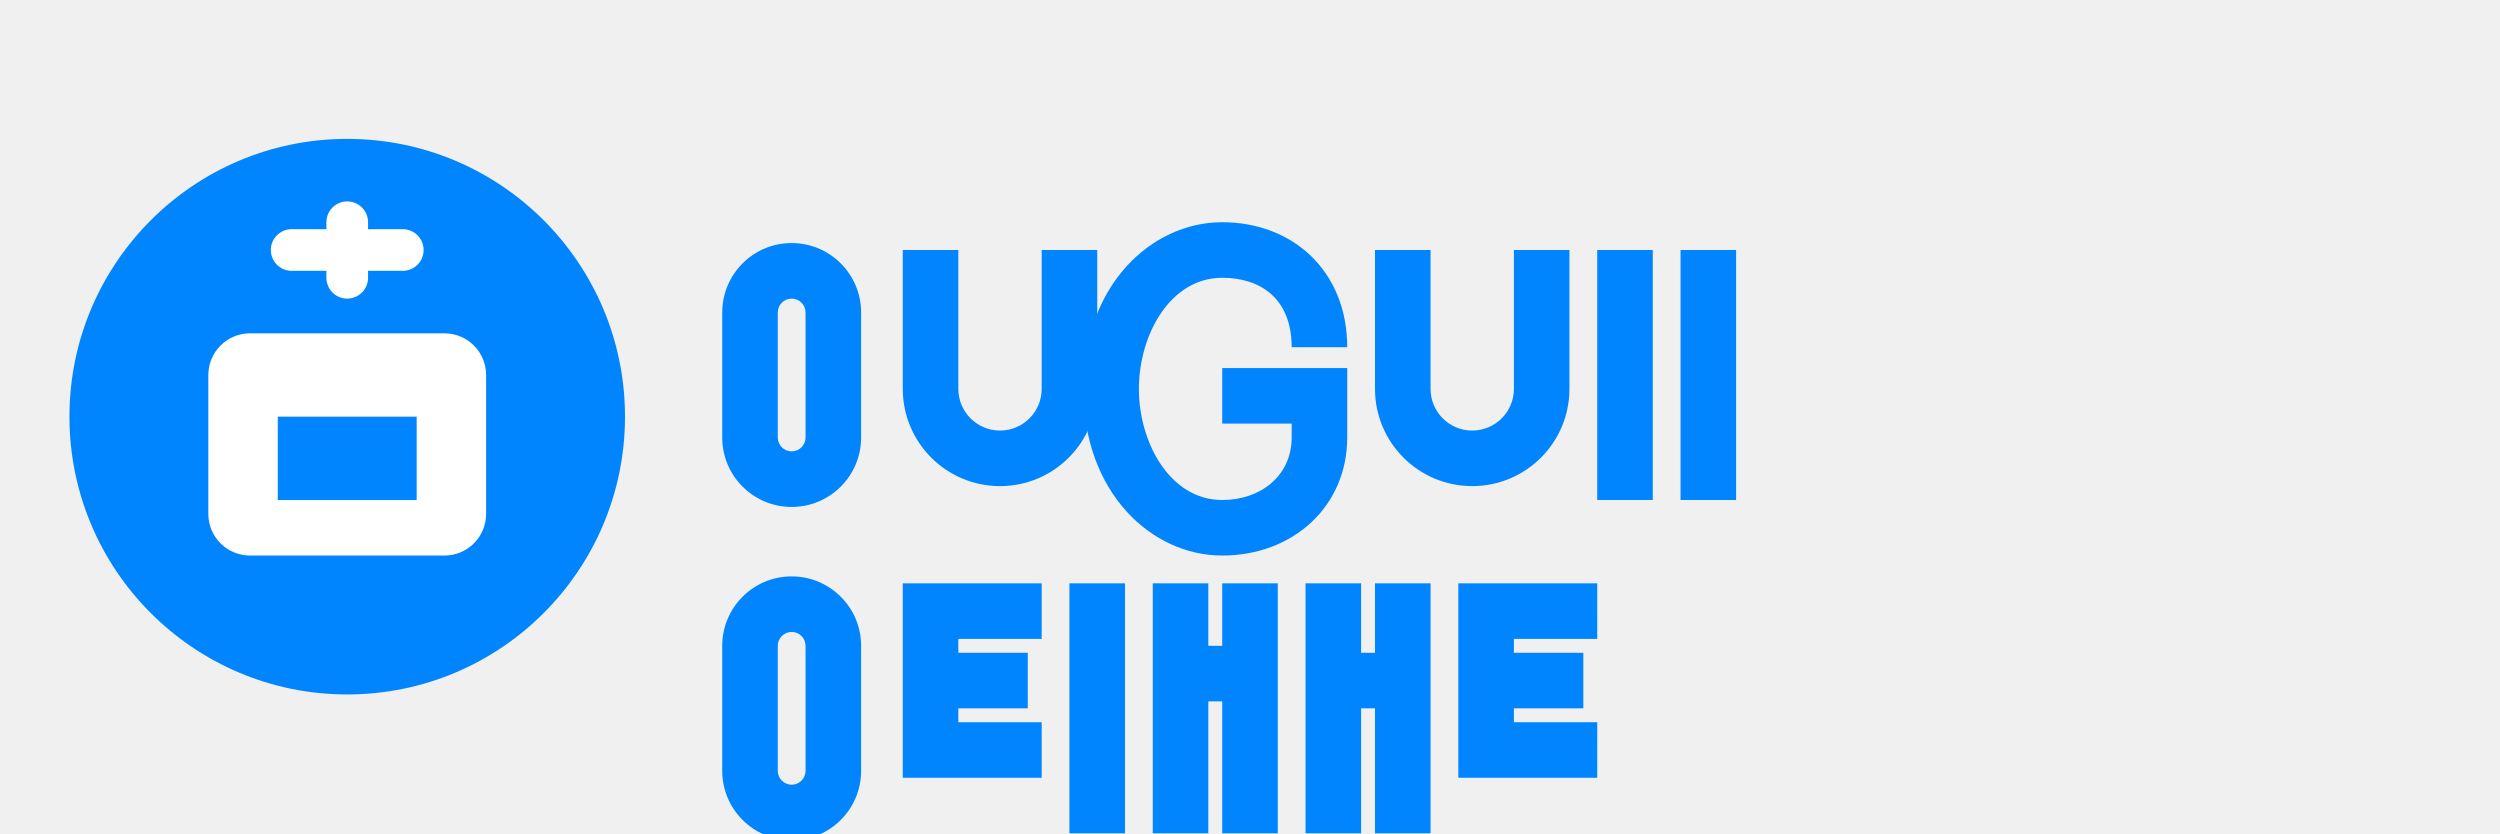
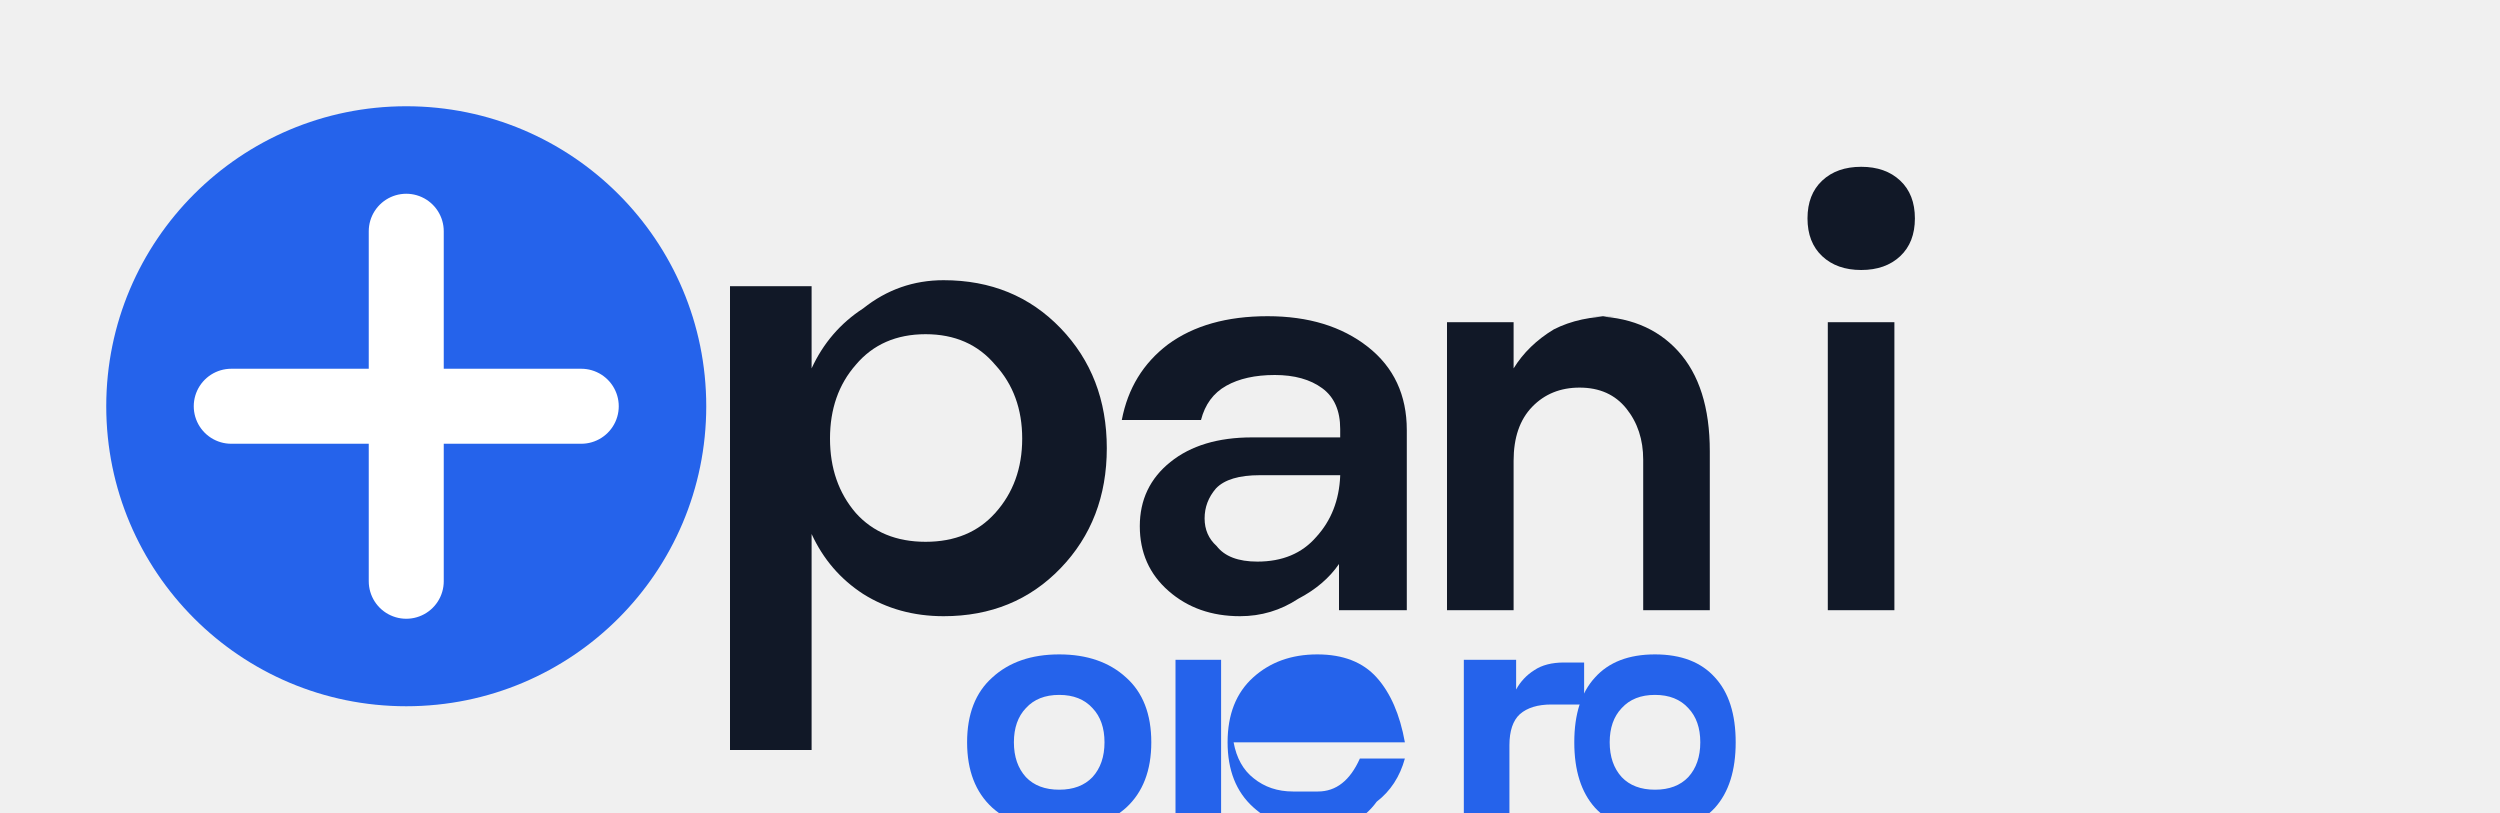
- <svg xmlns="http://www.w3.org/2000/svg" width="180" height="60" viewBox="0 0 180 60" fill="none">
-   <g>
-     <circle cx="25" cy="30" r="20" fill="#0085FF" />
-     <path d="M15 27C15 25.343 16.343 24 18 24H32C33.657 24 35 25.343 35 27V37C35 38.657 33.657 40 32 40H18C16.343 40 15 38.657 15 37V27Z" fill="white" />
-     <path d="M20 30H30V36H20V30Z" fill="#0085FF" />
-     <path d="M25 16V20" stroke="white" stroke-width="3" stroke-linecap="round" />
-     <path d="M21 18H29" stroke="white" stroke-width="3" stroke-linecap="round" />
-     <g fill="#0085FF">
-       <path d="M52 22.5C52 19.739 54.239 17.5 57 17.5C59.761 17.5 62 19.739 62 22.5V31.5C62 34.261 59.761 36.5 57 36.5C54.239 36.5 52 34.261 52 31.5V22.5ZM56 22.5V31.5C56 32.052 56.448 32.5 57 32.5C57.552 32.5 58 32.052 58 31.5V22.5C58 21.948 57.552 21.5 57 21.5C56.448 21.5 56 21.948 56 22.5Z" />
-       <path d="M65 18H69V28C69 29.657 70.343 31 72 31C73.657 31 75 29.657 75 28V18H79V28C79 31.866 75.866 35 72 35C68.134 35 65 31.866 65 28V18Z" />
-       <path d="M82 28C82 31.866 84.239 36 88 36C90.761 36 93 34.261 93 31.5V30.5H88V26.5H97V31.5C97 36.471 93.09 40 88 40C82.91 40 78 35.471 78 28C78 20.529 82.91 16 88 16C93.09 16 97 19.529 97 25H93C93 21.5 90.761 20 88 20C84.239 20 82 24.134 82 28Z" />
-       <path d="M99 18H103V28C103 29.657 104.343 31 106 31C107.657 31 109 29.657 109 28V18H113V28C113 31.866 109.866 35 106 35C102.134 35 99 31.866 99 28V18Z" />
-       <path d="M115 18H119V36H115V18Z" />
-       <path d="M121 18H125V36H121V18Z" />
-       <path d="M52 46.5C52 43.739 54.239 41.5 57 41.5C59.761 41.5 62 43.739 62 46.5V55.5C62 58.261 59.761 60.5 57 60.5C54.239 60.5 52 58.261 52 55.5V46.5ZM56 46.5V55.5C56 56.052 56.448 56.5 57 56.5C57.552 56.5 58 56.052 58 55.5V46.5C58 45.948 57.552 45.5 57 45.5C56.448 45.5 56 45.948 56 46.5Z" />
-       <path d="M65 42H75V46H69V47H74V51H69V52H75V56H65V42Z" />
-       <path d="M77 42H81V60H77V42Z" />
-       <path d="M83 42H87V46.5H88V42H92V60H88V50.5H87V60H83V42Z" />
-       <path d="M94 42H98V47H99V42H103V60H99V51H98V60H94V42Z" />
-       <path d="M105 42H115V46H109V47H114V51H109V52H115V56H105V42Z" />
-     </g>
-   </g>
+ <svg xmlns="http://www.w3.org/2000/svg" width="200" height="65" viewBox="0 0 200 65" fill="none">
+   <circle cx="32.5" cy="32.5" r="24" fill="#2563EB" />
+   <path d="M32.5 18.5V46.5M18.5 32.5H46.5" stroke="white" stroke-width="6" stroke-linecap="round" />
+   <path d="M75.488 22.416C79.264 22.416 82.384 23.696 84.848 26.256C87.312 28.816 88.544 32.016 88.544 35.856C88.544 39.696 87.312 42.896 84.848 45.456C82.384 48.016 79.264 49.296 75.488 49.296C73.088 49.296 70.944 48.704 69.056 47.52C67.232 46.336 65.856 44.736 64.928 42.72V60H58.4V22.896H64.928V29.472C65.856 27.456 67.232 25.856 69.056 24.672C70.944 23.168 73.088 22.416 75.488 22.416ZM74.048 43.344C76.384 43.344 78.24 42.576 79.616 41.04C81.056 39.44 81.776 37.456 81.776 35.088C81.776 32.72 81.056 30.752 79.616 29.184C78.24 27.552 76.384 26.736 74.048 26.736C71.712 26.736 69.84 27.552 68.464 29.184C67.088 30.752 66.4 32.72 66.4 35.088C66.4 37.456 67.088 39.44 68.464 41.04C69.84 42.576 71.712 43.344 74.048 43.344Z" fill="#111827" />
+   <path d="M99.2 49.296C96.928 49.296 95.024 48.624 93.488 47.28C91.952 45.936 91.184 44.208 91.184 42.096C91.184 39.984 92 38.272 93.632 36.96C95.264 35.648 97.44 34.992 100.16 34.992H107.216V34.32C107.216 32.848 106.736 31.76 105.776 31.056C104.816 30.352 103.552 30 101.984 30C100.416 30 99.12 30.288 98.096 30.864C97.072 31.44 96.4 32.352 96.08 33.6H89.744C90.224 31.072 91.456 29.056 93.44 27.552C95.488 26.048 98.144 25.296 101.408 25.296C104.672 25.296 107.344 26.112 109.424 27.744C111.504 29.376 112.544 31.6 112.544 34.416V48.816H107.12V45.12C106.352 46.24 105.264 47.168 103.856 47.904C102.448 48.832 100.896 49.296 99.2 49.296ZM100.592 44.928C102.592 44.928 104.16 44.272 105.296 42.96C106.496 41.648 107.136 40.016 107.216 38.064V38.016H100.784C99.12 38.016 97.952 38.368 97.28 39.072C96.672 39.776 96.368 40.576 96.368 41.472C96.368 42.368 96.688 43.104 97.328 43.68C97.968 44.512 99.056 44.928 100.592 44.928Z" fill="#111827" />
+   <path d="M127.28 25.296C130.224 25.296 132.544 26.224 134.24 28.08C135.936 29.936 136.784 32.608 136.784 36.096V48.816H131.456V36.768C131.456 35.168 131.008 33.808 130.112 32.688C129.216 31.568 127.968 31.008 126.368 31.008C124.832 31.008 123.568 31.52 122.576 32.544C121.584 33.568 121.088 35.008 121.088 36.864V48.816H115.76V25.776H121.088V29.472C121.856 28.224 122.928 27.184 124.304 26.352C125.68 25.648 127.312 25.296 129.2 25.296H127.28Z" fill="#111827" />
+   <path d="M146.224 25.776H151.552V48.816H146.224V25.776ZM148.896 21.6C147.6 21.6 146.56 21.232 145.776 20.496C144.992 19.76 144.6 18.752 144.6 17.472C144.6 16.192 144.992 15.184 145.776 14.448C146.56 13.712 147.6 13.344 148.896 13.344C150.192 13.344 151.232 13.712 152.016 14.448C152.8 15.184 153.192 16.192 153.192 17.472C153.192 18.752 152.8 19.76 152.016 20.496C151.232 21.232 150.192 21.6 148.896 21.6Z" fill="#111827" />
+   <path d="M84.736 52.352C86.96 52.352 88.744 52.968 90.088 54.2C91.432 55.4 92.104 57.128 92.104 59.384C92.104 61.64 91.432 63.384 90.088 64.616C88.744 65.816 86.96 66.416 84.736 66.416C82.512 66.416 80.728 65.816 79.384 64.616C78.04 63.384 77.368 61.64 77.368 59.384C77.368 57.128 78.04 55.4 79.384 54.2C80.728 52.968 82.512 52.352 84.736 52.352ZM84.736 55.592C83.6 55.592 82.712 55.944 82.072 56.648C81.432 57.32 81.112 58.232 81.112 59.384C81.112 60.536 81.432 61.464 82.072 62.168C82.712 62.84 83.6 63.176 84.736 63.176C85.872 63.176 86.76 62.84 87.4 62.168C88.04 61.464 88.36 60.536 88.36 59.384C88.36 58.232 88.04 57.32 87.4 56.648C86.76 55.944 85.872 55.592 84.736 55.592Z" fill="#2563EB" />
+   <path d="M94.04 52.784H97.688V66H94.04V52.784Z" fill="#2563EB" />
+   <path d="M105.431 63.32C106.887 63.32 108.007 62.44 108.791 60.68H112.391C111.991 62.136 111.239 63.288 110.135 64.136C109.031 65.656 107.447 66.416 105.383 66.416C103.319 66.416 101.607 65.8 100.247 64.568C98.887 63.336 98.207 61.608 98.207 59.384C98.207 57.16 98.887 55.432 100.247 54.2C101.607 52.968 103.319 52.352 105.383 52.352C107.447 52.352 109.031 52.968 110.135 54.2C111.239 55.432 111.991 57.16 112.391 59.384H98.688C98.919 60.648 99.456 61.608 100.295 62.264C101.167 62.968 102.215 63.32 103.439 63.32H105.431Z" fill="#2563EB" />
+   <path d="M117.834 52.784H121.29V55.16C121.642 54.52 122.122 54.008 122.73 53.624C123.338 53.208 124.138 53 125.13 53H126.73V56.36H124.114C123.026 56.36 122.186 56.616 121.594 57.128C121.034 57.64 120.754 58.472 120.754 59.624V66H117.106V52.784H117.834Z" fill="#2563EB" />
+   <path d="M132.399 52.352C134.495 52.352 136.095 52.968 137.199 54.2C138.303 55.4 138.855 57.128 138.855 59.384C138.855 61.64 138.303 63.384 137.199 64.616C136.095 65.816 134.495 66.416 132.399 66.416C130.303 66.416 128.703 65.816 127.599 64.616C126.495 63.384 125.943 61.64 125.943 59.384C125.943 57.128 126.495 55.4 127.599 54.2C128.703 52.968 130.303 52.352 132.399 52.352ZM132.399 55.592C131.263 55.592 130.375 55.944 129.735 56.648C129.095 57.32 128.775 58.232 128.775 59.384C128.775 60.536 129.095 61.464 129.735 62.168C130.375 62.84 131.263 63.176 132.399 63.176C133.535 63.176 134.423 62.84 135.063 62.168C135.703 61.464 136.023 60.536 136.023 59.384C136.023 58.232 135.703 57.32 135.063 56.648C134.423 55.944 133.535 55.592 132.399 55.592Z" fill="#2563EB" />
</svg>
